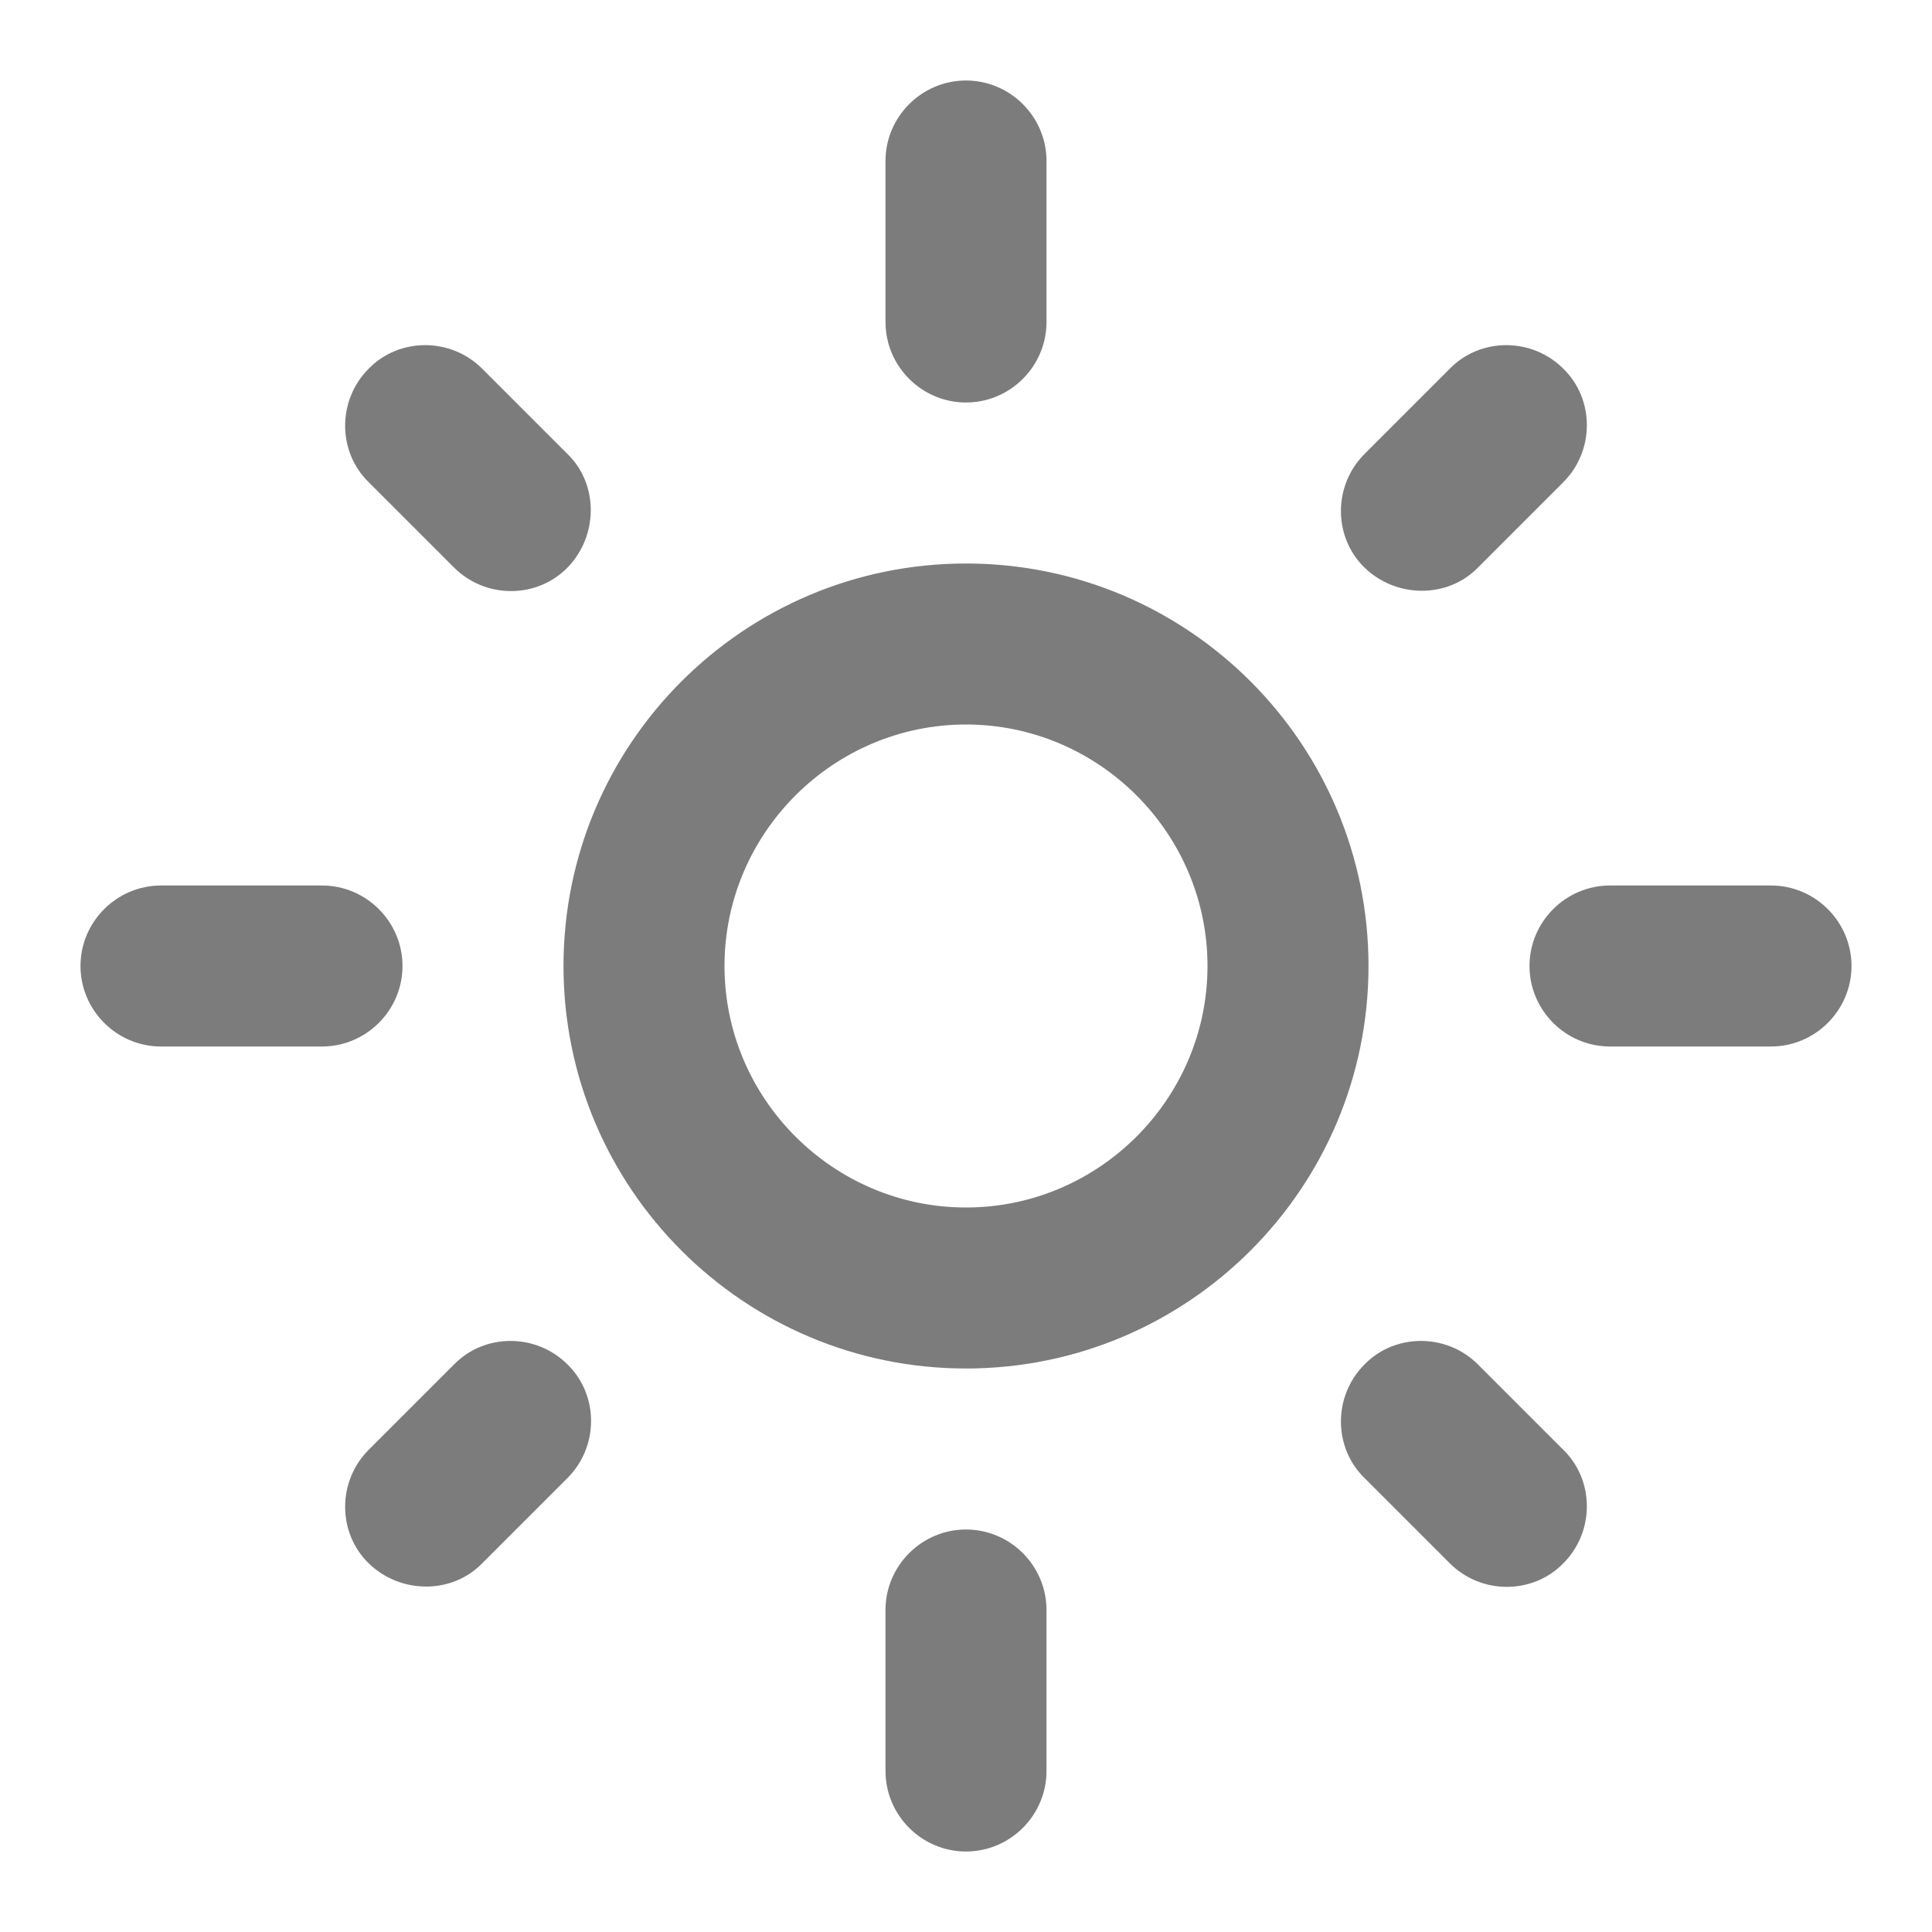
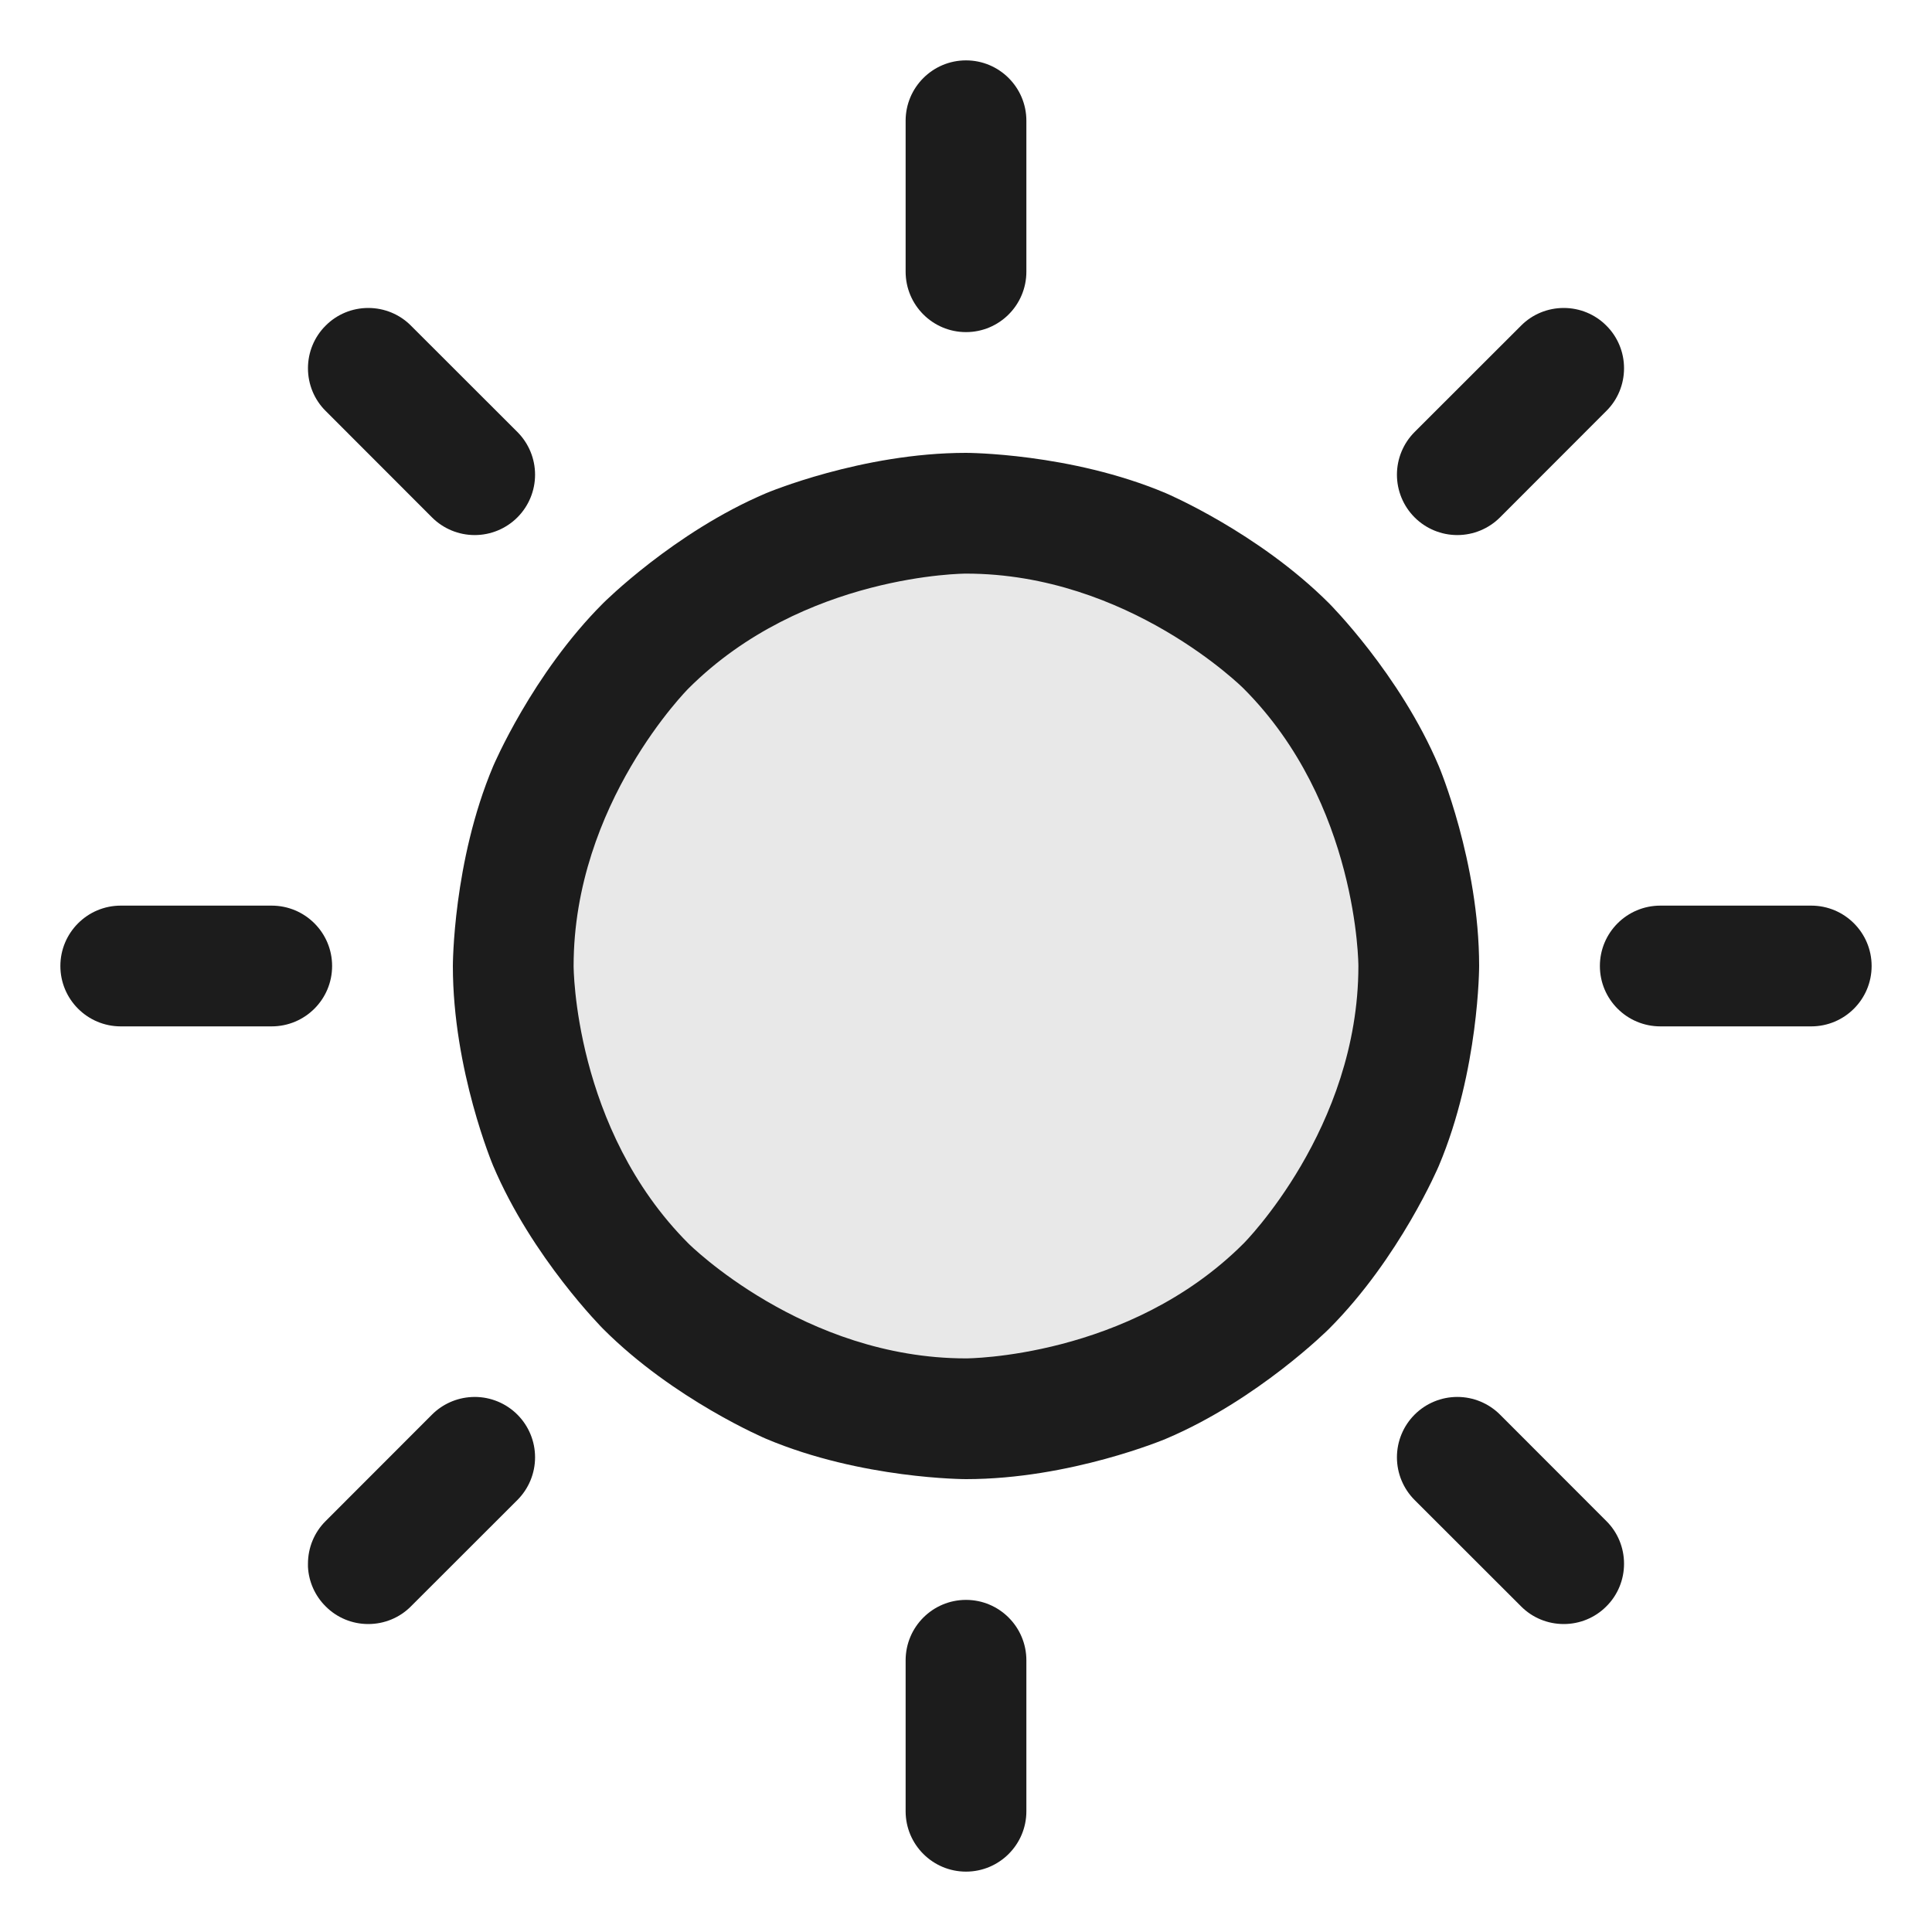
- <svg xmlns="http://www.w3.org/2000/svg" enable-background="new 0 0 24 24" height="24px" viewBox="0 0 24 24" width="24px" fill="#7D7C7C">
-   <rect fill="none" height="24" width="24" />
-   <path d="M12,9c1.65,0,3,1.35,3,3s-1.35,3-3,3s-3-1.35-3-3S10.35,9,12,9 M12,7c-2.76,0-5,2.24-5,5s2.24,5,5,5s5-2.24,5-5 S14.76,7,12,7L12,7z M2,13l2,0c0.55,0,1-0.45,1-1s-0.45-1-1-1l-2,0c-0.55,0-1,0.45-1,1S1.45,13,2,13z M20,13l2,0c0.55,0,1-0.45,1-1 s-0.45-1-1-1l-2,0c-0.55,0-1,0.45-1,1S19.45,13,20,13z M11,2v2c0,0.55,0.45,1,1,1s1-0.45,1-1V2c0-0.55-0.45-1-1-1S11,1.45,11,2z M11,20v2c0,0.55,0.45,1,1,1s1-0.45,1-1v-2c0-0.55-0.45-1-1-1C11.45,19,11,19.45,11,20z M5.99,4.58c-0.39-0.39-1.03-0.39-1.41,0 c-0.39,0.39-0.39,1.03,0,1.41l1.06,1.06c0.39,0.39,1.03,0.39,1.41,0s0.39-1.03,0-1.41L5.99,4.58z M18.36,16.95 c-0.39-0.39-1.03-0.39-1.41,0c-0.39,0.39-0.39,1.03,0,1.41l1.06,1.06c0.39,0.39,1.03,0.39,1.41,0c0.39-0.39,0.39-1.03,0-1.41 L18.36,16.95z M19.42,5.99c0.39-0.39,0.39-1.03,0-1.41c-0.39-0.39-1.03-0.39-1.41,0l-1.06,1.06c-0.39,0.39-0.39,1.03,0,1.41 s1.03,0.39,1.41,0L19.42,5.99z M7.05,18.36c0.39-0.39,0.39-1.03,0-1.41c-0.39-0.39-1.03-0.39-1.41,0l-1.06,1.06 c-0.39,0.39-0.39,1.03,0,1.41s1.03,0.39,1.41,0L7.05,18.36z" />
+ <svg xmlns="http://www.w3.org/2000/svg" width="20" height="20" viewBox="0 0 20 20" fill="none">
+   <path d="M14.688 10C14.688 12.589 12.589 14.688 10 14.688C7.411 14.688 5.312 12.589 5.312 10C5.312 7.411 7.411 5.312 10 5.312C12.589 5.312 14.688 7.411 14.688 10Z" fill="#1C1C1C" fill-opacity="0.1" />
+   <path fill-rule="evenodd" clip-rule="evenodd" d="M10 4.688C10 4.688 11.08 4.688 12.068 5.105C12.068 5.105 13.021 5.509 13.757 6.244C13.757 6.244 14.492 6.978 14.895 7.932C14.895 7.932 15.312 8.92 15.312 10C15.312 10 15.312 11.08 14.895 12.068C14.895 12.068 14.492 13.021 13.757 13.757C13.757 13.757 13.021 14.492 12.068 14.895C12.068 14.895 11.08 15.312 10 15.312C10 15.312 8.92 15.312 7.932 14.895C7.932 14.895 6.978 14.492 6.244 13.757C6.244 13.757 5.509 13.021 5.105 12.068C5.105 12.068 4.688 11.08 4.688 10C4.688 10 4.688 8.92 5.105 7.932C5.105 7.932 5.509 6.978 6.244 6.244C6.244 6.244 6.978 5.509 7.932 5.105C7.932 5.105 8.92 4.688 10 4.688ZM10 5.938C10 5.938 8.317 5.938 7.127 7.127C7.127 7.127 5.938 8.317 5.938 10C5.938 10 5.938 11.683 7.127 12.873C7.127 12.873 8.317 14.062 10 14.062C10 14.062 11.683 14.062 12.873 12.873C12.873 12.873 14.062 11.683 14.062 10C14.062 10 14.062 8.317 12.873 7.127C12.873 7.127 11.683 5.938 10 5.938Z" fill="#1C1C1C" />
+   <path d="M10.625 2.812V1.25C10.625 0.905 10.345 0.625 10 0.625C9.655 0.625 9.375 0.905 9.375 1.25V2.812C9.375 3.158 9.655 3.438 10 3.438C10.345 3.438 10.625 3.158 10.625 2.812Z" fill="#1C1C1C" />
+   <path d="M4.254 3.371C4.137 3.253 3.978 3.188 3.812 3.188C3.647 3.188 3.488 3.253 3.371 3.371C3.253 3.488 3.188 3.647 3.188 3.812C3.188 3.978 3.253 4.137 3.371 4.254L4.472 5.356C4.589 5.473 4.748 5.539 4.914 5.539C5.08 5.539 5.239 5.473 5.356 5.356C5.473 5.239 5.539 5.08 5.539 4.914C5.539 4.748 5.473 4.589 5.356 4.472L4.254 3.371Z" fill="#1C1C1C" />
+   <path d="M2.812 9.375H1.25C0.905 9.375 0.625 9.655 0.625 10C0.625 10.345 0.905 10.625 1.25 10.625H2.812C3.158 10.625 3.438 10.345 3.438 10C3.438 9.655 3.158 9.375 2.812 9.375Z" fill="#1C1C1C" />
+   <path d="M3.371 15.746C3.253 15.863 3.188 16.022 3.188 16.188C3.188 16.198 3.188 16.209 3.188 16.22C3.196 16.374 3.261 16.52 3.371 16.629C3.488 16.747 3.647 16.812 3.812 16.812C3.978 16.812 4.137 16.747 4.254 16.629L5.356 15.528C5.473 15.411 5.539 15.252 5.539 15.086C5.539 14.92 5.473 14.761 5.356 14.644C5.239 14.527 5.08 14.461 4.914 14.461C4.903 14.461 4.892 14.461 4.882 14.462C4.727 14.47 4.581 14.535 4.472 14.644L3.371 15.746Z" fill="#1C1C1C" />
+   <path d="M9.375 17.188V18.75C9.375 19.095 9.655 19.375 10 19.375C10.345 19.375 10.625 19.095 10.625 18.75V17.188C10.625 16.842 10.345 16.562 10 16.562C9.655 16.562 9.375 16.842 9.375 17.188Z" fill="#1C1C1C" />
+   <path d="M14.644 15.528L15.746 16.629C15.863 16.747 16.022 16.812 16.188 16.812C16.353 16.812 16.512 16.747 16.629 16.629C16.747 16.512 16.812 16.353 16.812 16.188C16.812 16.022 16.747 15.863 16.629 15.746L15.528 14.644C15.411 14.527 15.252 14.461 15.086 14.461C14.92 14.461 14.761 14.527 14.644 14.644C14.527 14.761 14.461 14.92 14.461 15.086C14.461 15.252 14.527 15.411 14.644 15.528Z" fill="#1C1C1C" />
+   <path d="M17.188 10.625H18.75C19.095 10.625 19.375 10.345 19.375 10C19.375 9.655 19.095 9.375 18.75 9.375H17.188C16.842 9.375 16.562 9.655 16.562 10C16.562 10.345 16.842 10.625 17.188 10.625Z" fill="#1C1C1C" />
+   <path d="M16.629 4.254C16.747 4.137 16.812 3.978 16.812 3.812C16.812 3.647 16.747 3.488 16.629 3.371C16.512 3.253 16.353 3.188 16.188 3.188C16.022 3.188 15.863 3.253 15.746 3.371L14.644 4.472C14.527 4.589 14.461 4.748 14.461 4.914C14.461 5.08 14.527 5.239 14.644 5.356C14.761 5.473 14.92 5.539 15.086 5.539C15.252 5.539 15.411 5.473 15.528 5.356L16.629 4.254Z" fill="#1C1C1C" />
</svg>
